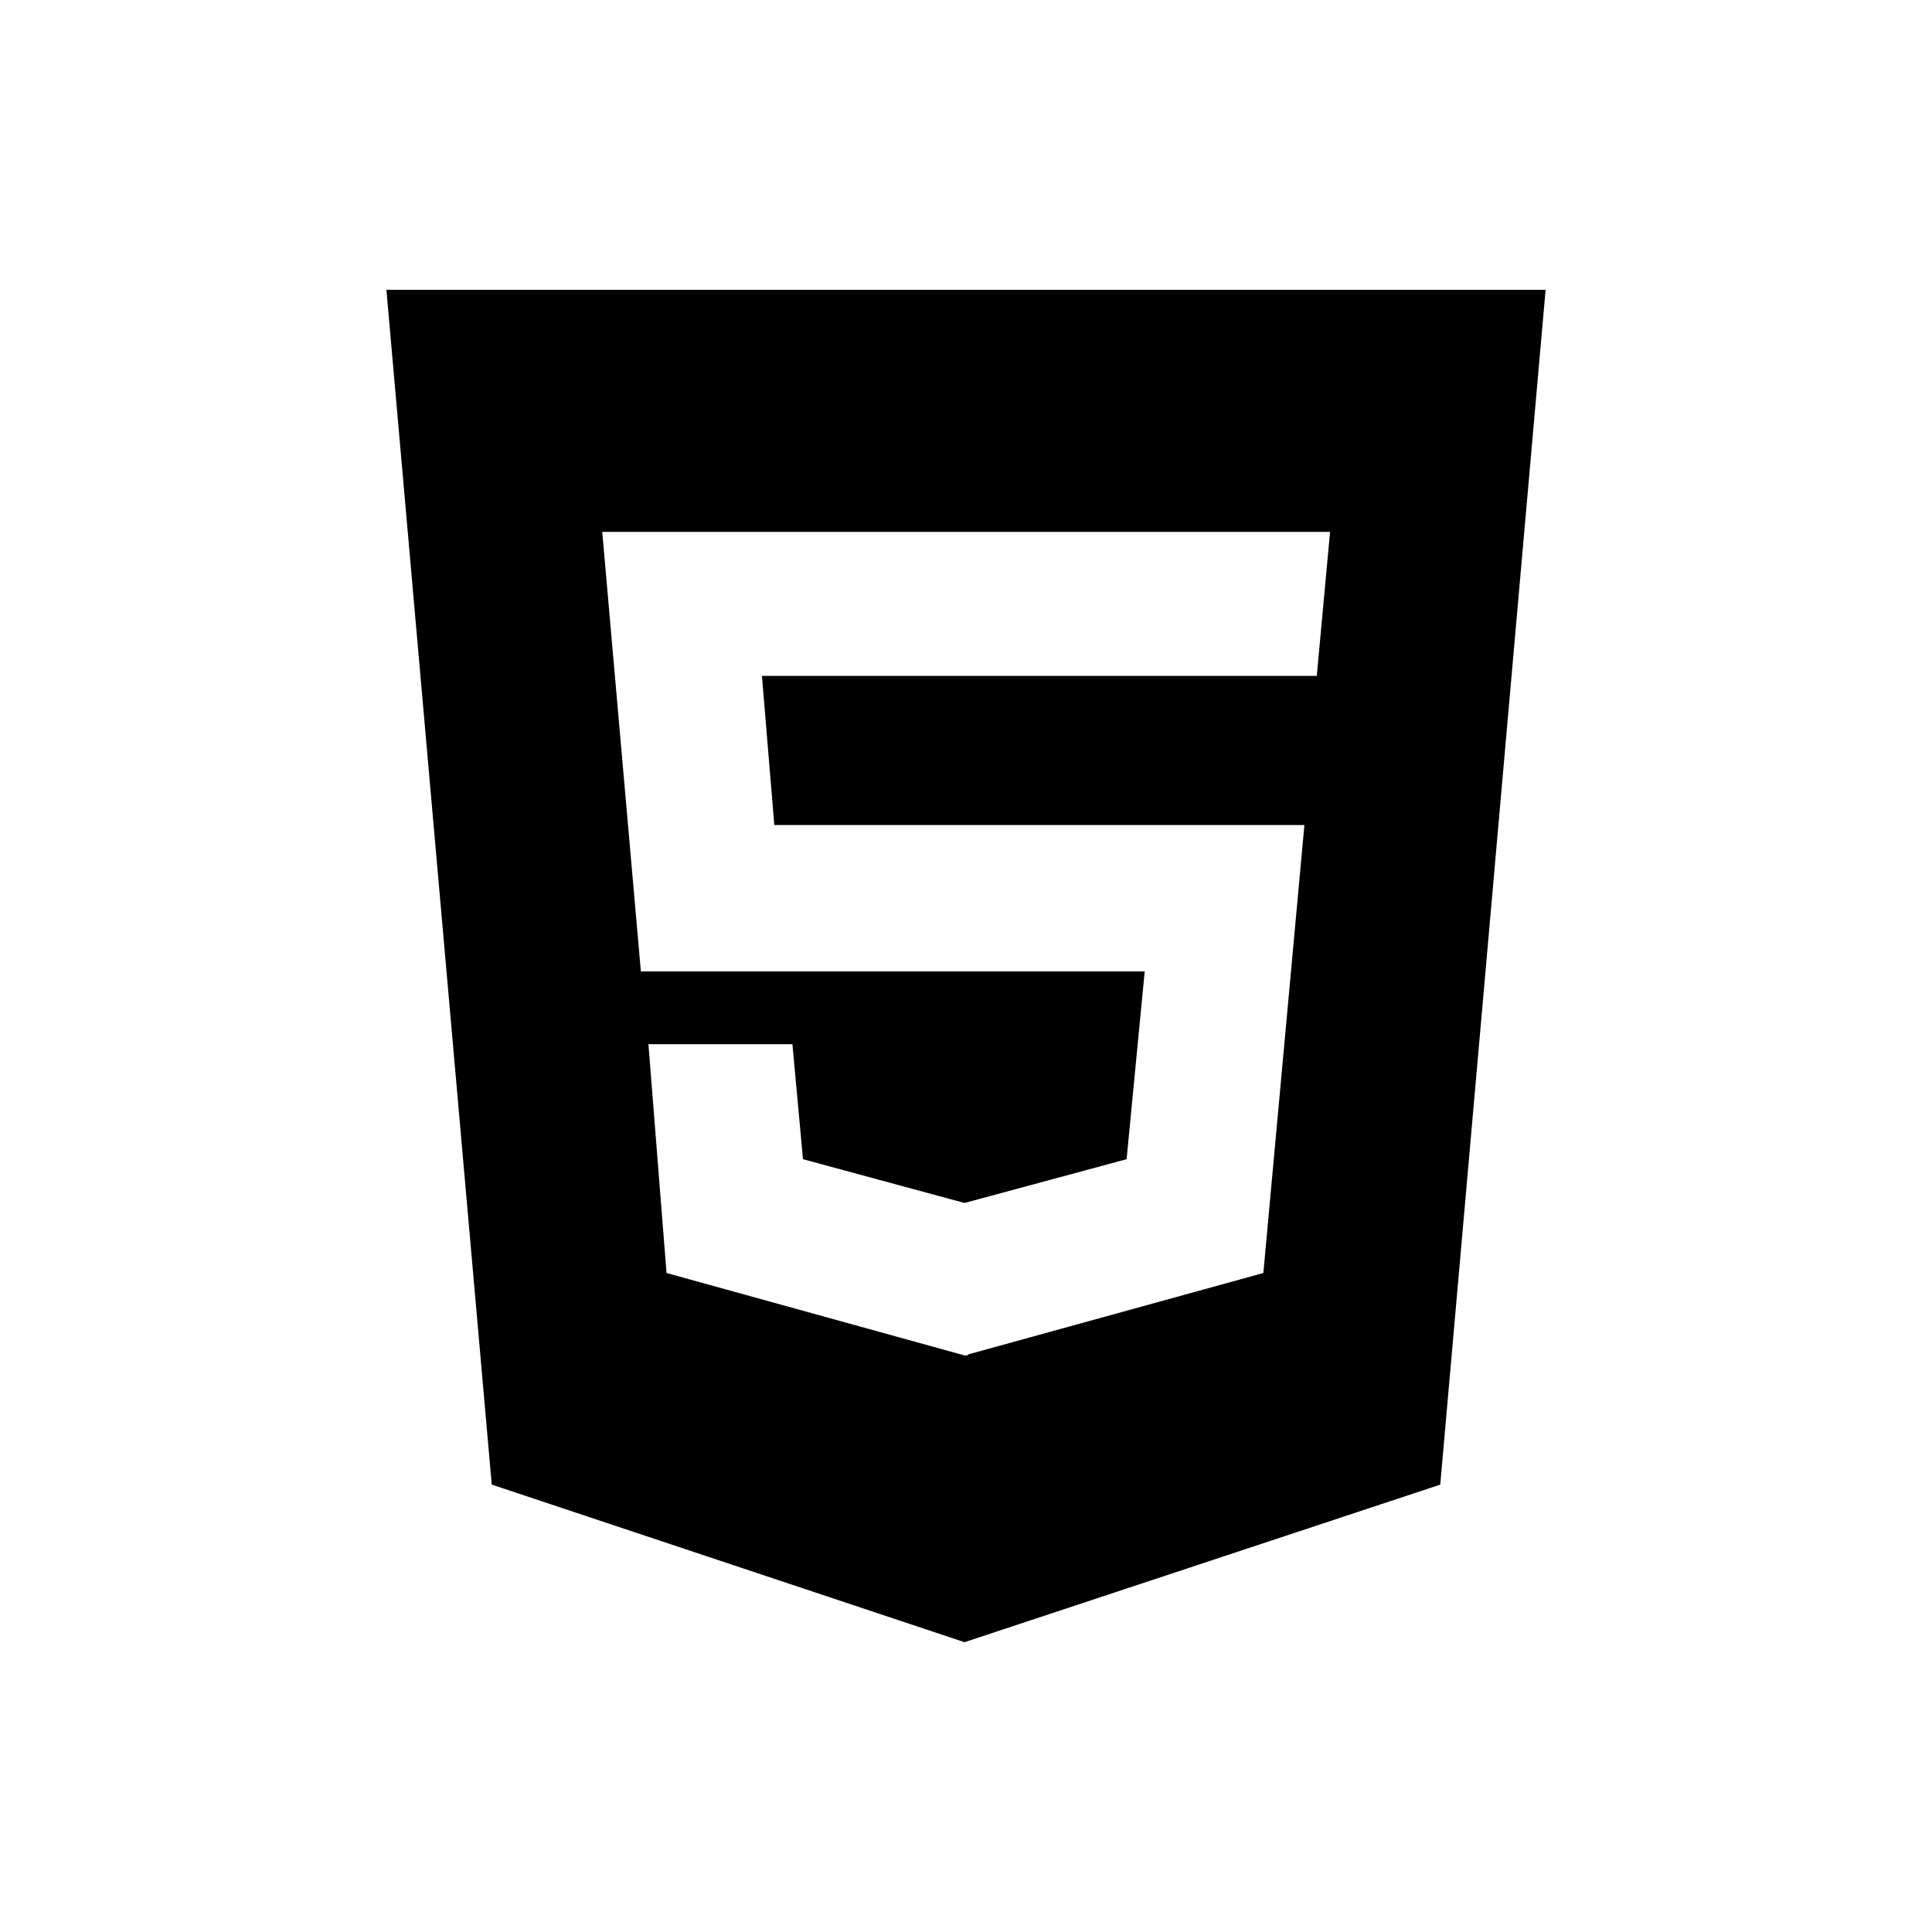
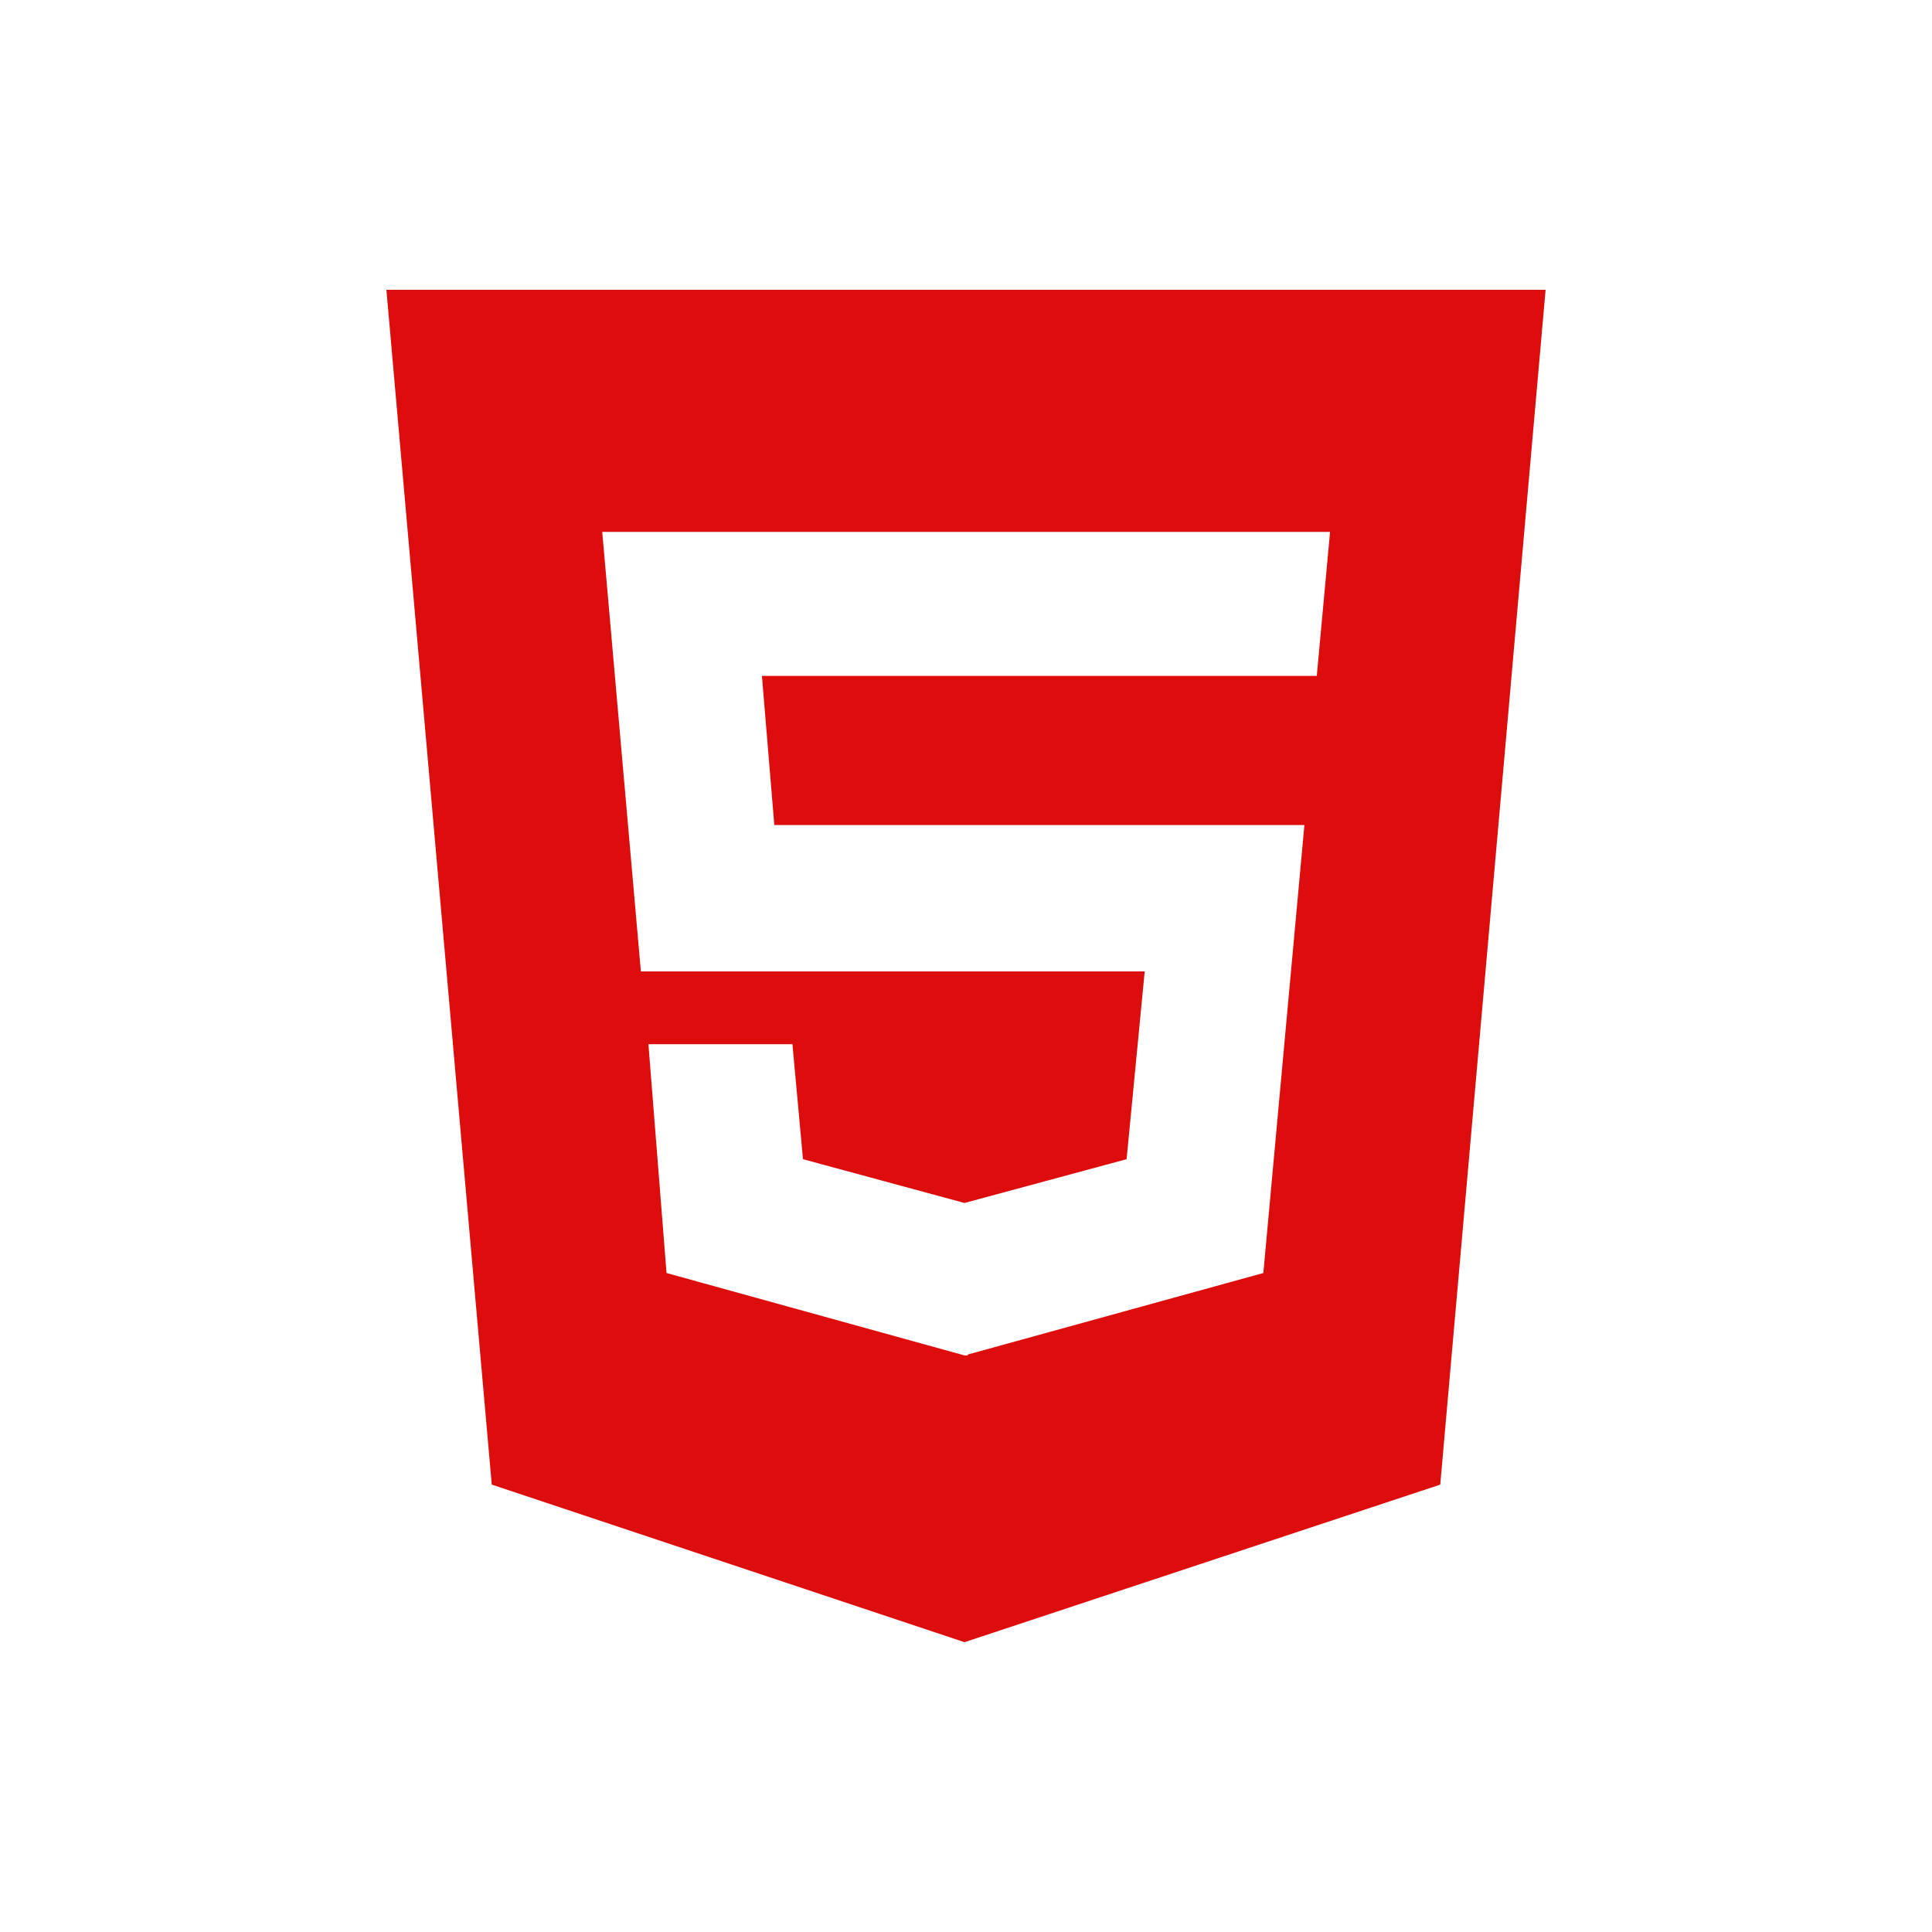
<svg xmlns="http://www.w3.org/2000/svg" viewBox="0 0 640 640">
-   <path d="M128 96L162.9 491.8L319.5 544L477.1 491.8L512 96L128 96zM436.2 223.9L252.4 223.9L256.5 273.3L432.1 273.3L418.5 421.7L320.6 448.7L320.6 449L319.5 449L220.8 421.7L214.8 345.9L262.5 345.9L266 384L319.5 398.5L373.2 384L379.2 321.8L212.3 321.8L199.5 176.2L440.6 176.2L436.2 223.9z" />
+   <path fill="rgb(222, 13, 13)" d="M128 96L162.9 491.8L319.5 544L477.1 491.8L512 96L128 96zM436.2 223.9L252.4 223.9L256.5 273.3L432.1 273.3L418.5 421.7L320.6 448.7L320.6 449L319.5 449L220.8 421.7L214.8 345.9L262.5 345.9L266 384L319.5 398.5L373.2 384L379.2 321.8L212.3 321.8L199.5 176.2L440.6 176.2L436.2 223.9z" />
</svg>
